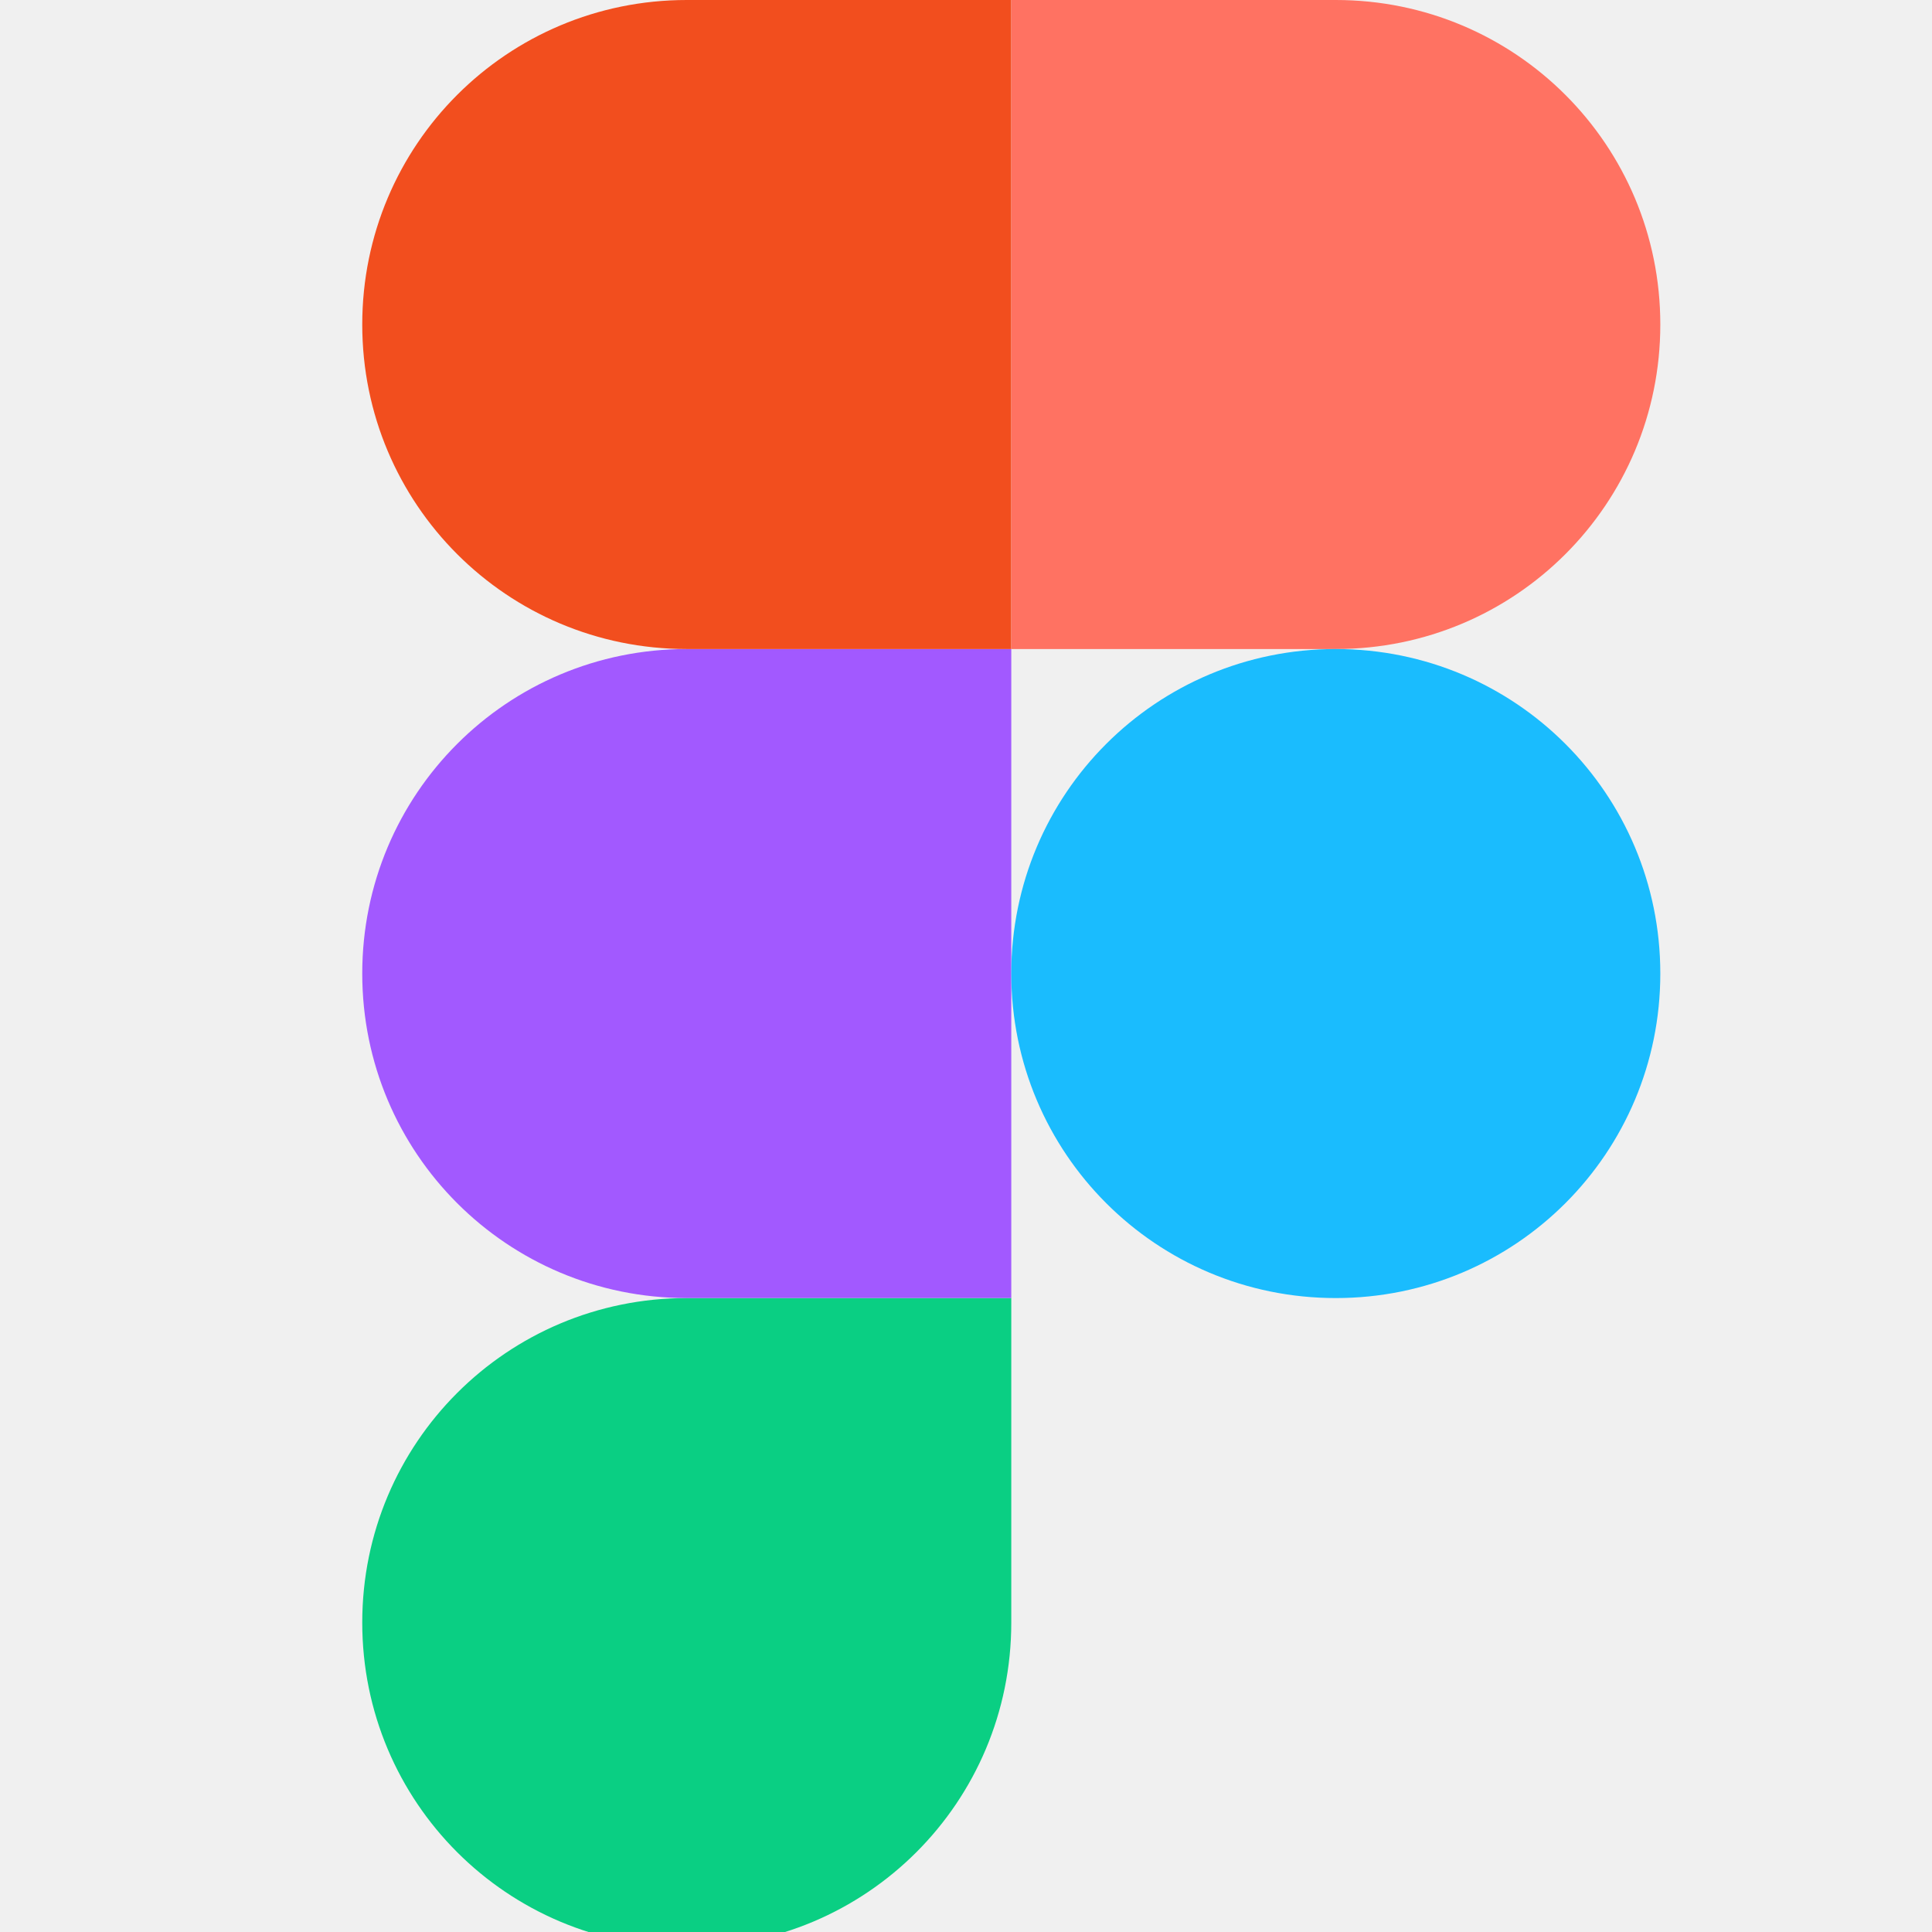
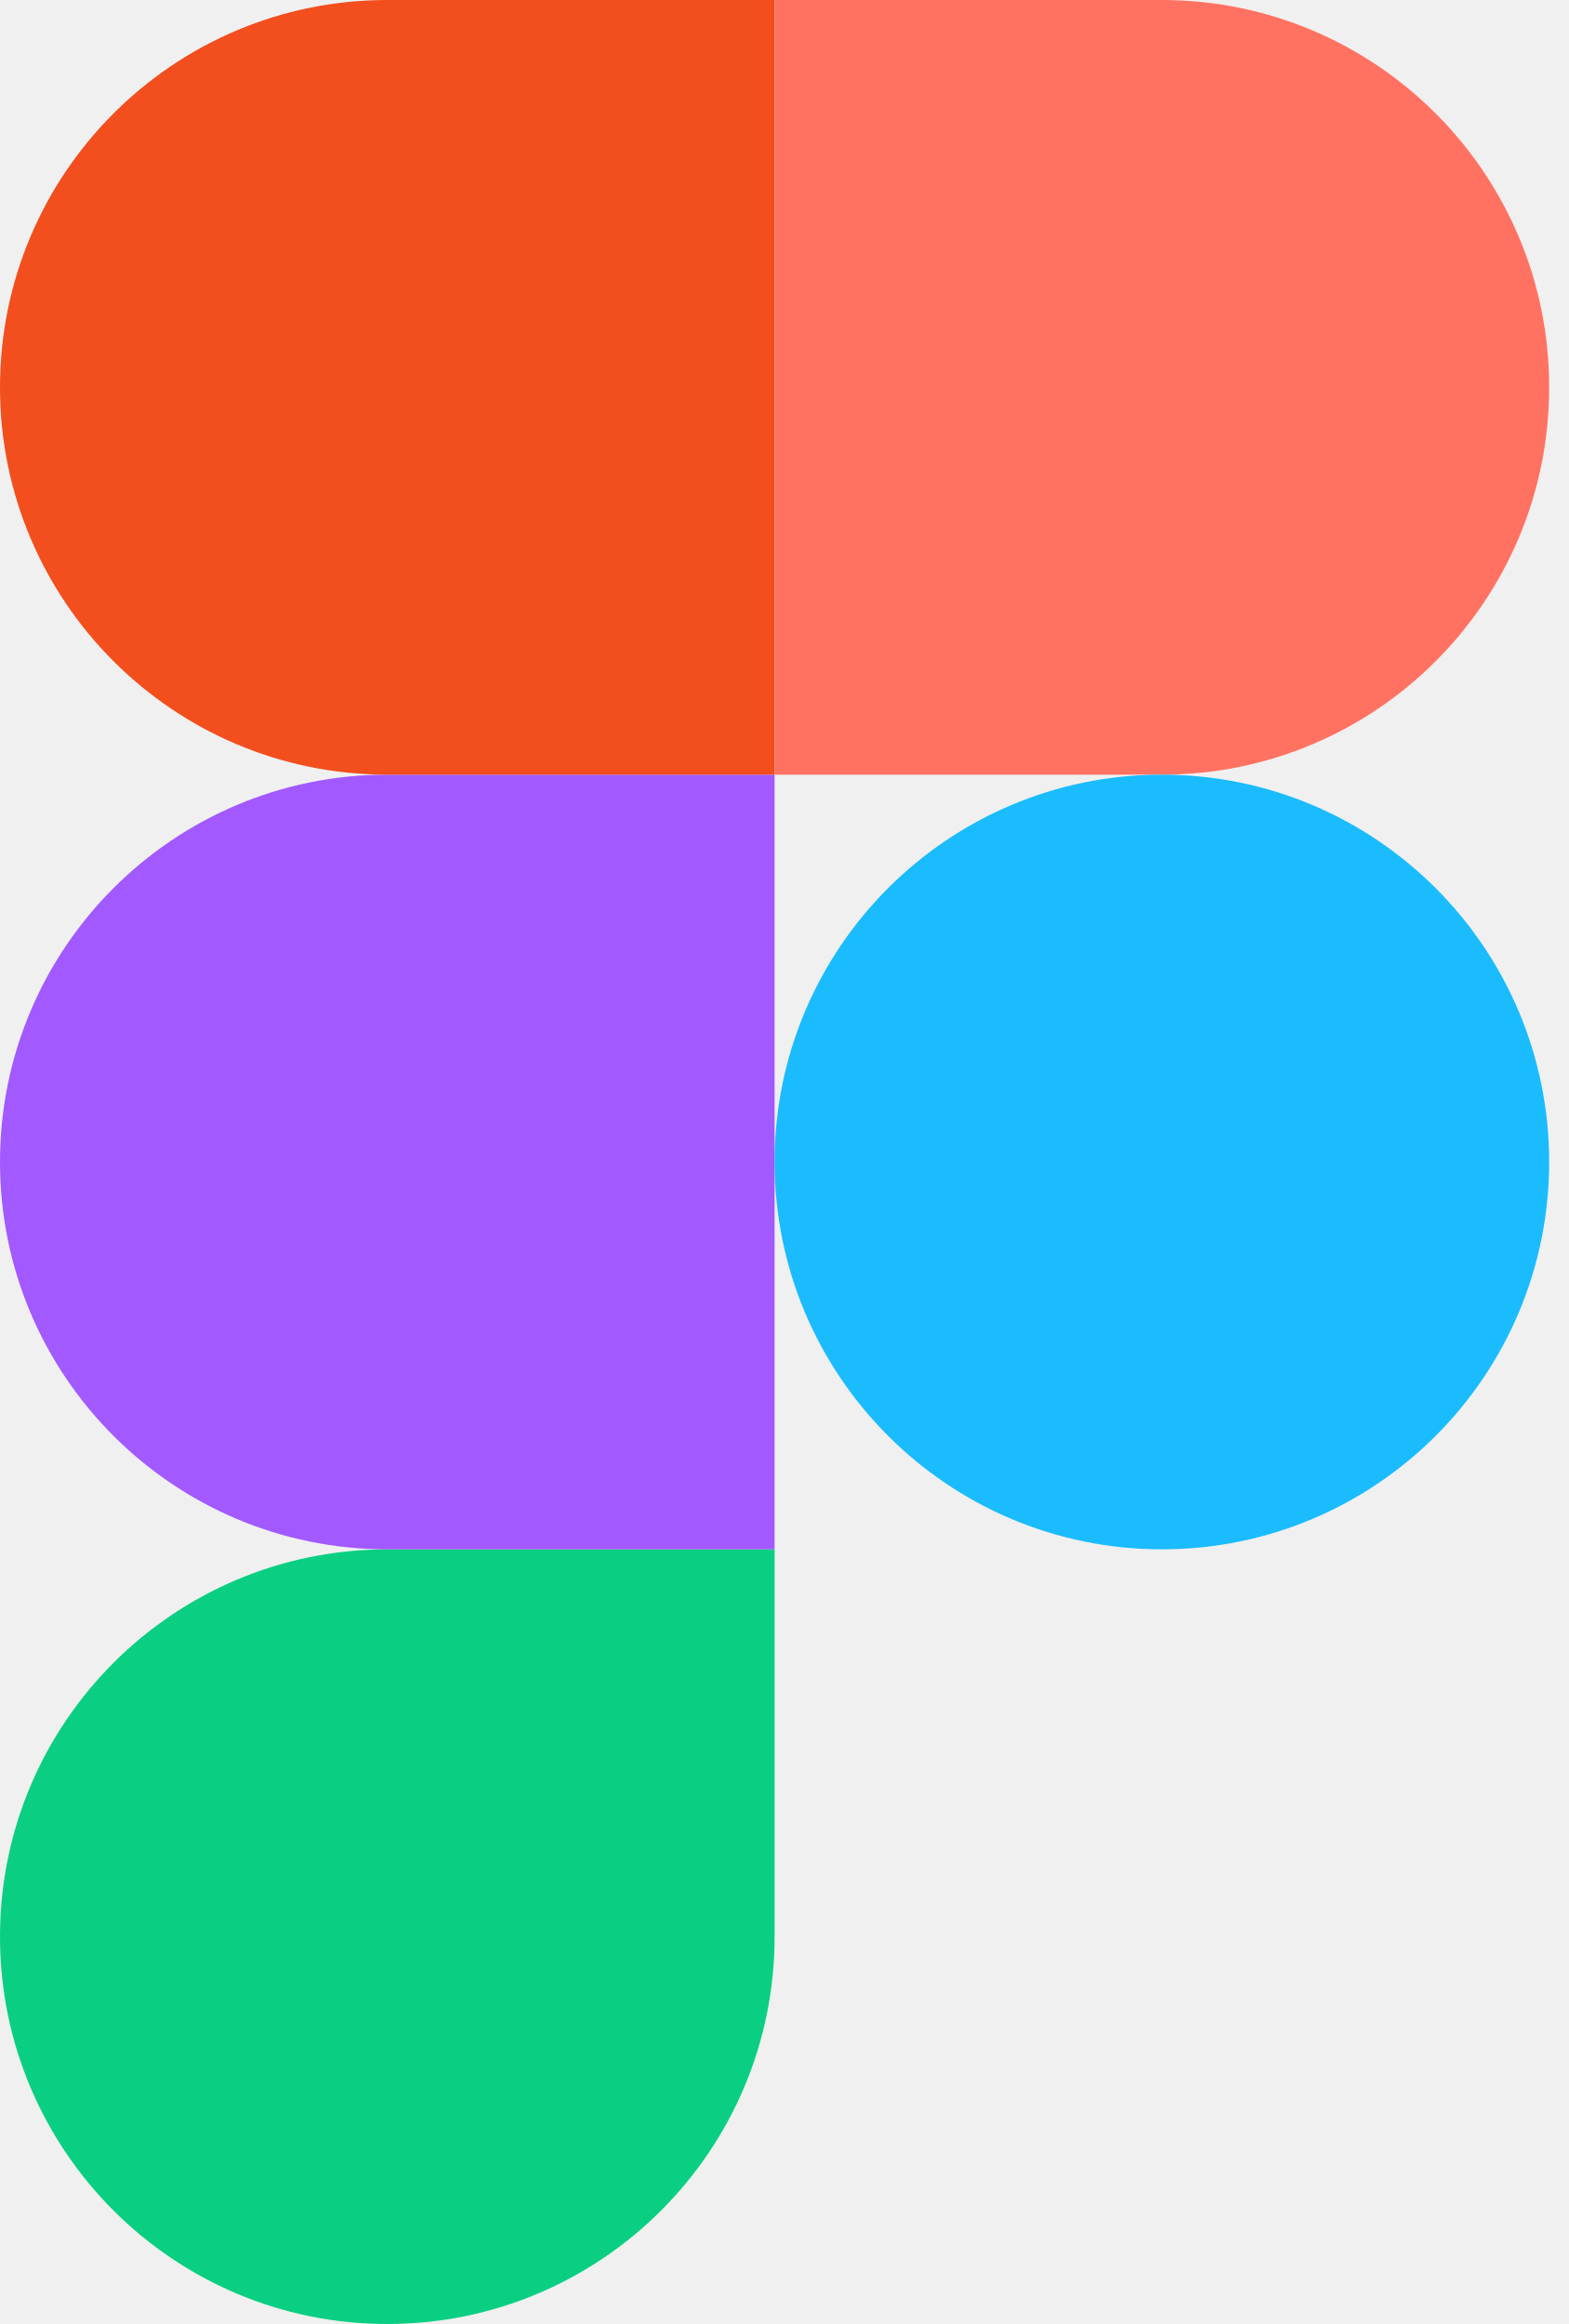
- <svg xmlns="http://www.w3.org/2000/svg" viewBox="0 0 128 128">
-   <path fill="#0acf83" d="M45.5 129c11.9 0 21.5-9.6 21.5-21.5V86H45.5C33.6 86 24 95.6 24 107.5S33.6 129 45.5 129zm0 0" />
-   <path fill="#a259ff" d="M24 64.5C24 52.6 33.6 43 45.5 43H67v43H45.5C33.6 86 24 76.4 24 64.5zm0 0" />
-   <path fill="#f24e1e" d="M24 21.5C24 9.6 33.6 0 45.5 0H67v43H45.5C33.6 43 24 33.4 24 21.5zm0 0" />
-   <path fill="#ff7262" d="M67 0h21.5C100.4 0 110 9.6 110 21.5S100.4 43 88.5 43H67zm0 0" />
-   <path fill="#1abcfe" d="M110 64.5c0 11.9-9.6 21.5-21.5 21.5S67 76.4 67 64.5 76.6 43 88.5 43 110 52.6 110 64.5zm0 0" />
+ <svg xmlns="http://www.w3.org/2000/svg" width="54" height="80" viewBox="0 0 54 80" fill="none">
+   <g clip-path="url(#clip0_912_3)">
+     <path d="M13.333 80C20.693 80 26.667 74.027 26.667 66.667V53.334H13.333C5.973 53.334 0 59.307 0 66.667C0 74.027 5.973 80 13.333 80Z" fill="#0ACF83" />
+     <path d="M0 40C0 32.64 5.973 26.666 13.333 26.666H26.667V53.333H13.333C5.973 53.333 0 47.36 0 40Z" fill="#A259FF" />
+     <path d="M0 13.333C0 5.973 5.973 0 13.333 0H26.667V26.667H13.333C5.973 26.667 0 20.693 0 13.333Z" fill="#F24E1E" />
+     <path d="M26.667 0H40C47.36 0 53.333 5.973 53.333 13.333C53.333 20.693 47.36 26.667 40 26.667H26.667V0Z" fill="#FF7262" />
+     <path d="M53.333 40C53.333 47.36 47.36 53.333 40 53.333C32.64 53.333 26.667 47.36 26.667 40C26.667 32.64 32.64 26.666 40 26.666C47.36 26.666 53.333 32.64 53.333 40Z" fill="#1ABCFE" />
+   </g>
+   <defs>
+     <clipPath id="clip0_912_3">
+       <rect width="53.333" height="80" fill="white" />
+     </clipPath>
+   </defs>
</svg>
